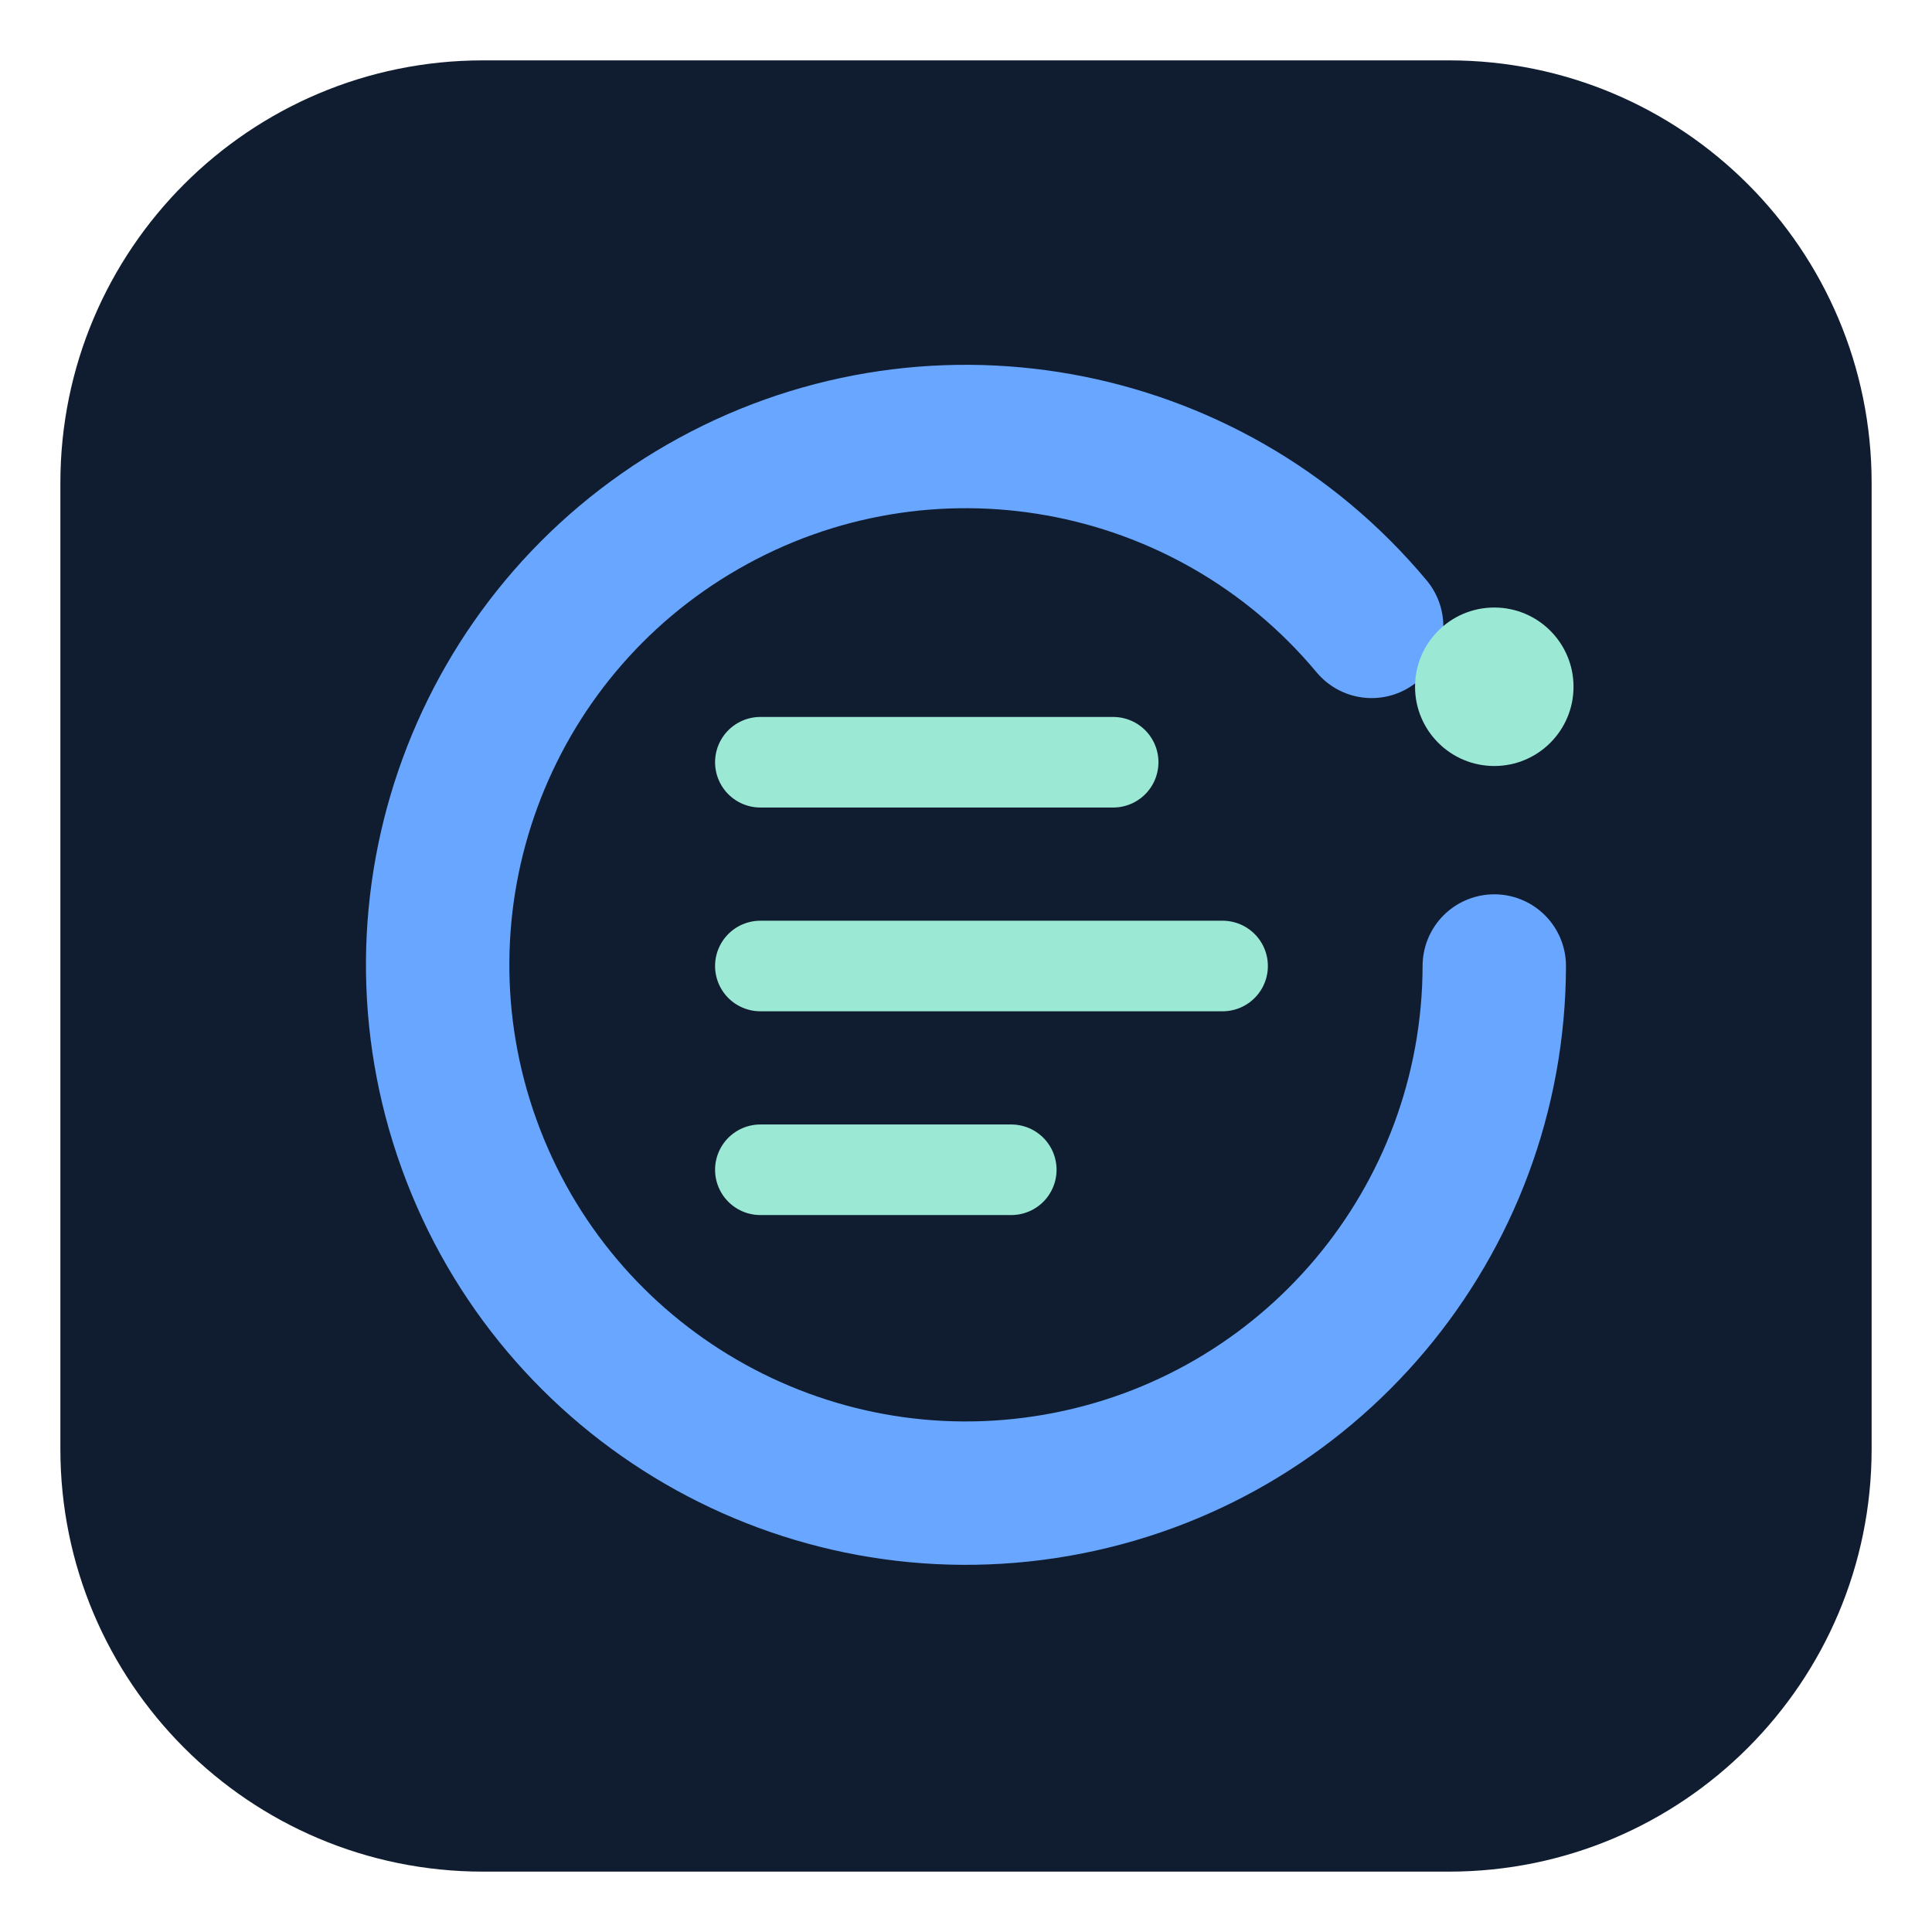
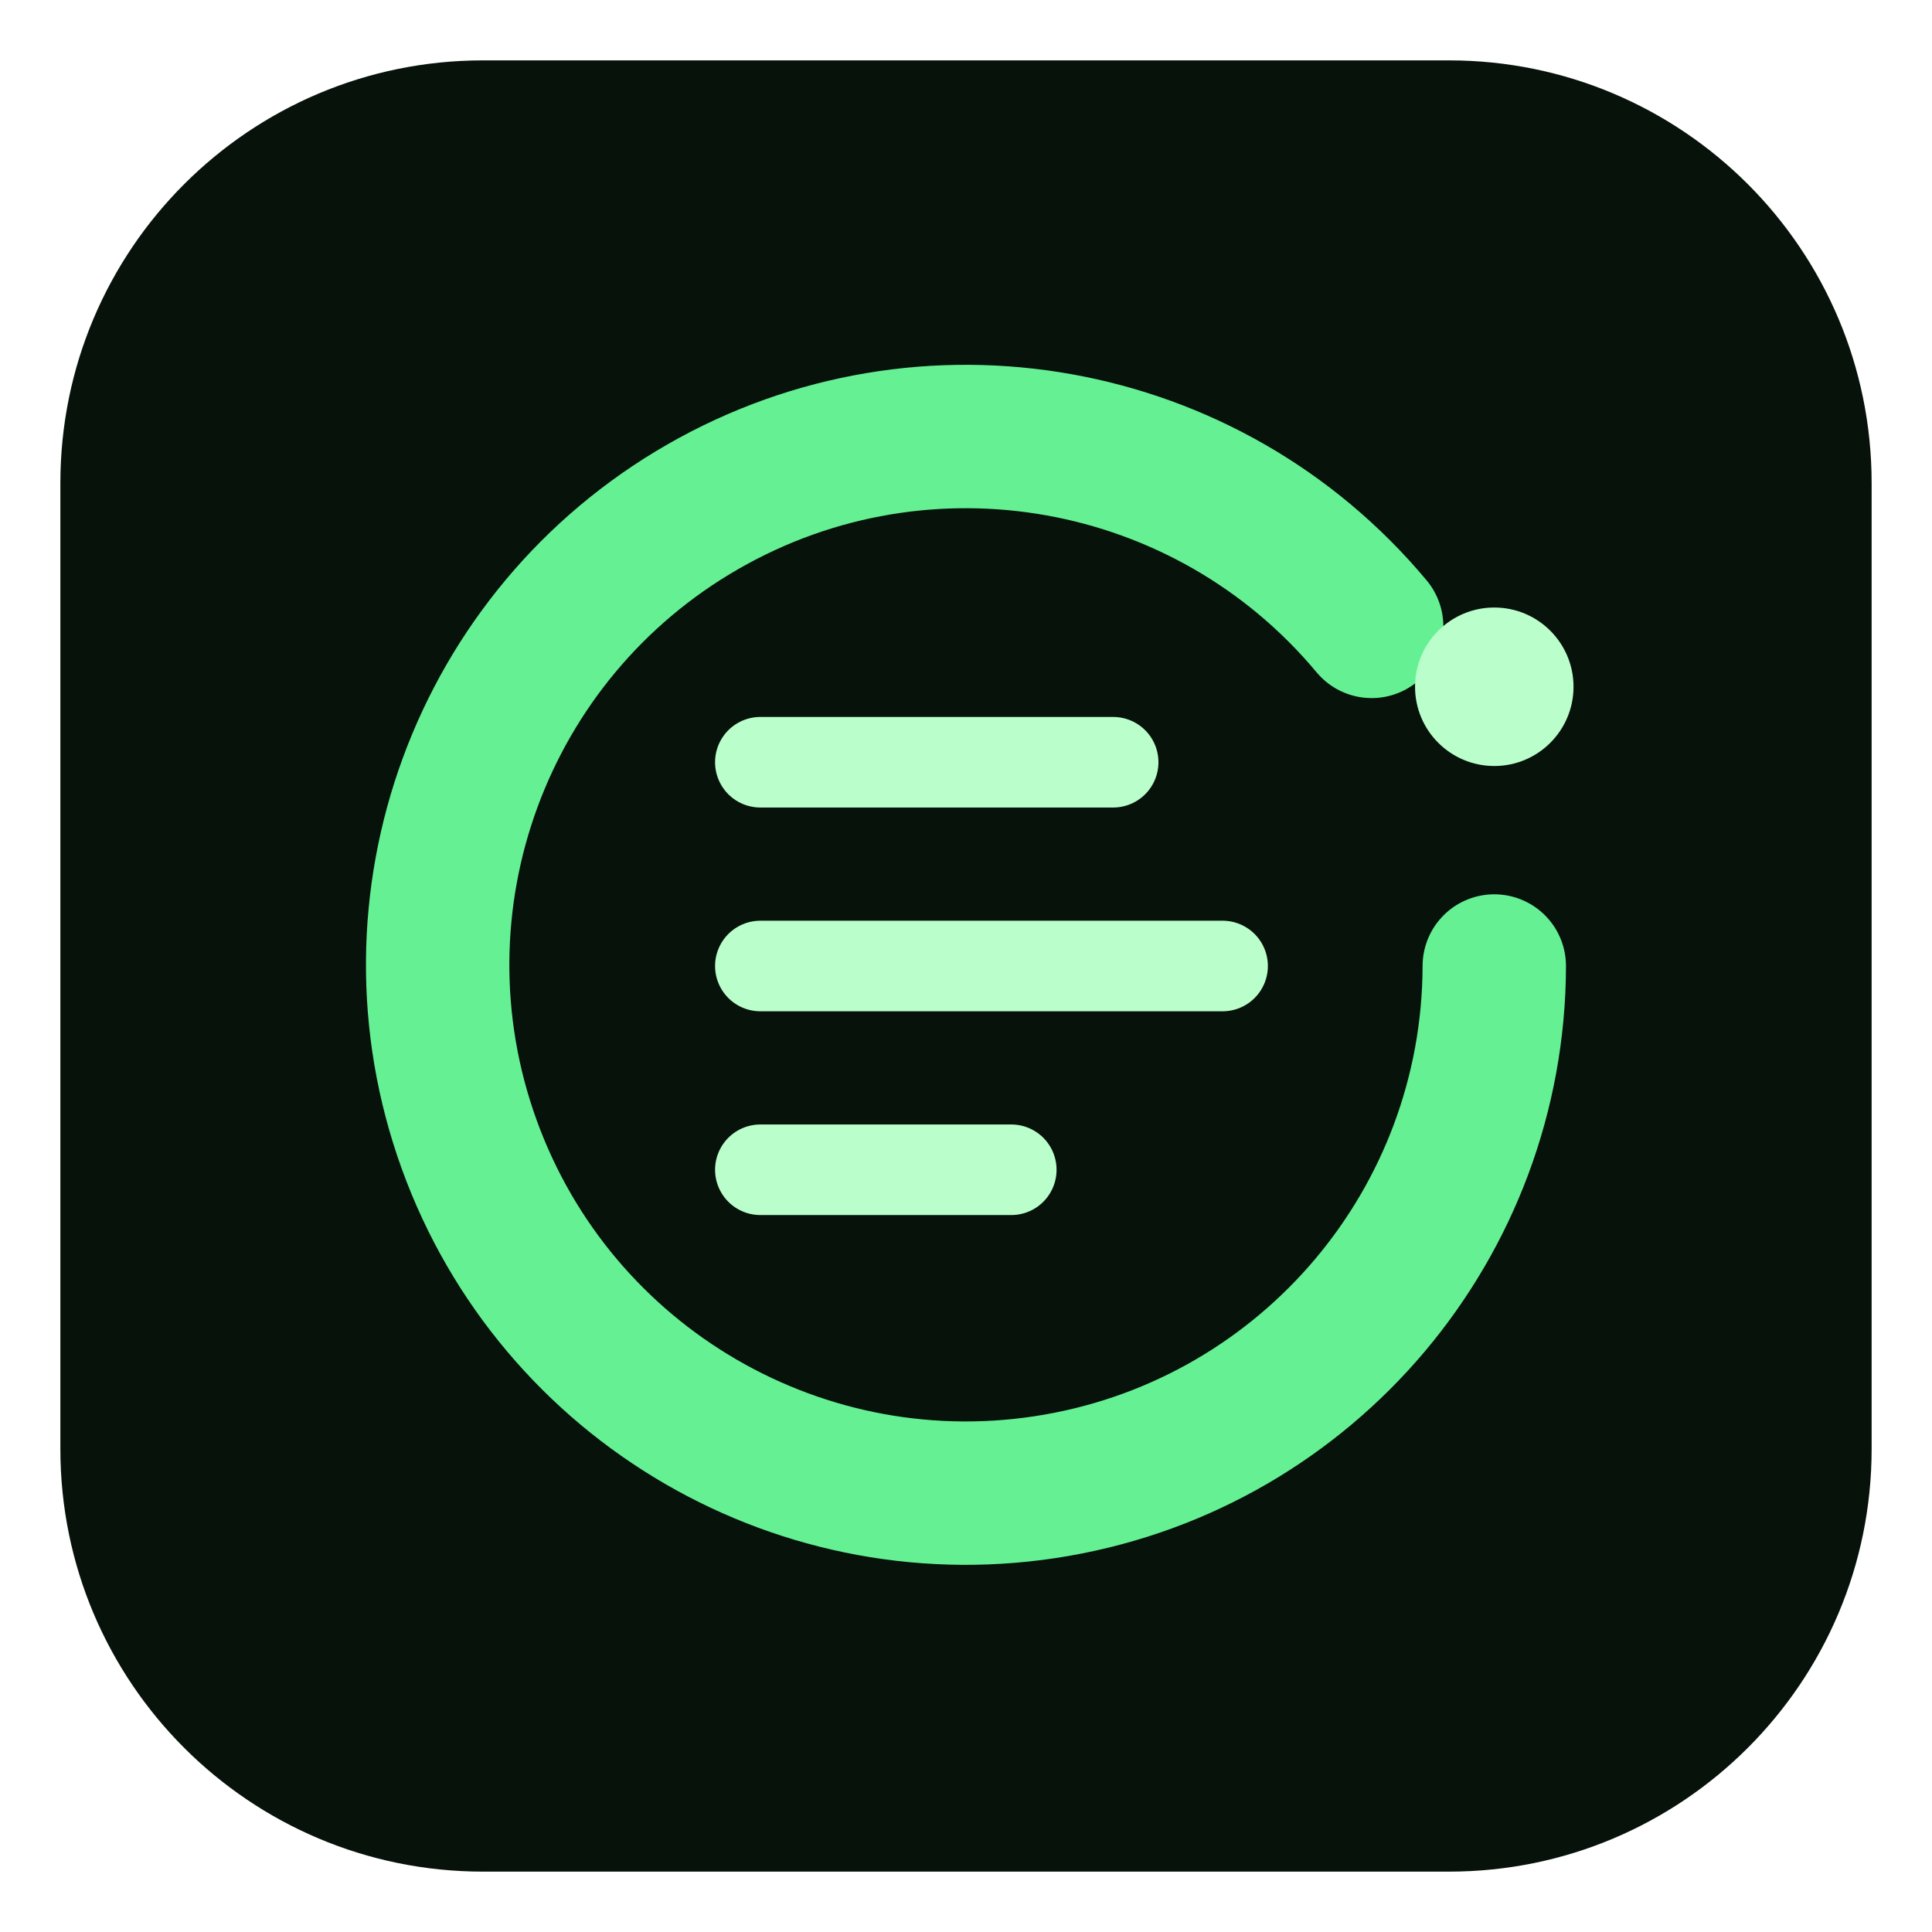
<svg xmlns="http://www.w3.org/2000/svg" width="1024" height="1024" viewBox="0 0 1024 1024">
-   <rect x="32" y="32" width="960" height="960" rx="224" fill="#101d30" />
-   <path d="M727 332A280 280 0 1 0 792 512" fill="none" stroke="#68a6ff" stroke-width="76" stroke-linecap="round" />
-   <path d="M403 404H590M403 512H648M403 620H536" fill="none" stroke="#9be8d5" stroke-width="48" stroke-linecap="round" />
-   <circle cx="792" cy="364" r="42" fill="#9be8d5" />
+   <rect x="32" y="32" width="960" height="960" rx="224" fill="#07120b" />
+   <path d="M727 332A280 280 0 1 0 792 512" fill="none" stroke="#65f193" stroke-width="76" stroke-linecap="round" />
+   <path d="M403 404H590M403 512H648M403 620H536" fill="none" stroke="#baffcb" stroke-width="48" stroke-linecap="round" />
+   <circle cx="792" cy="364" r="42" fill="#baffcb" />
</svg>
